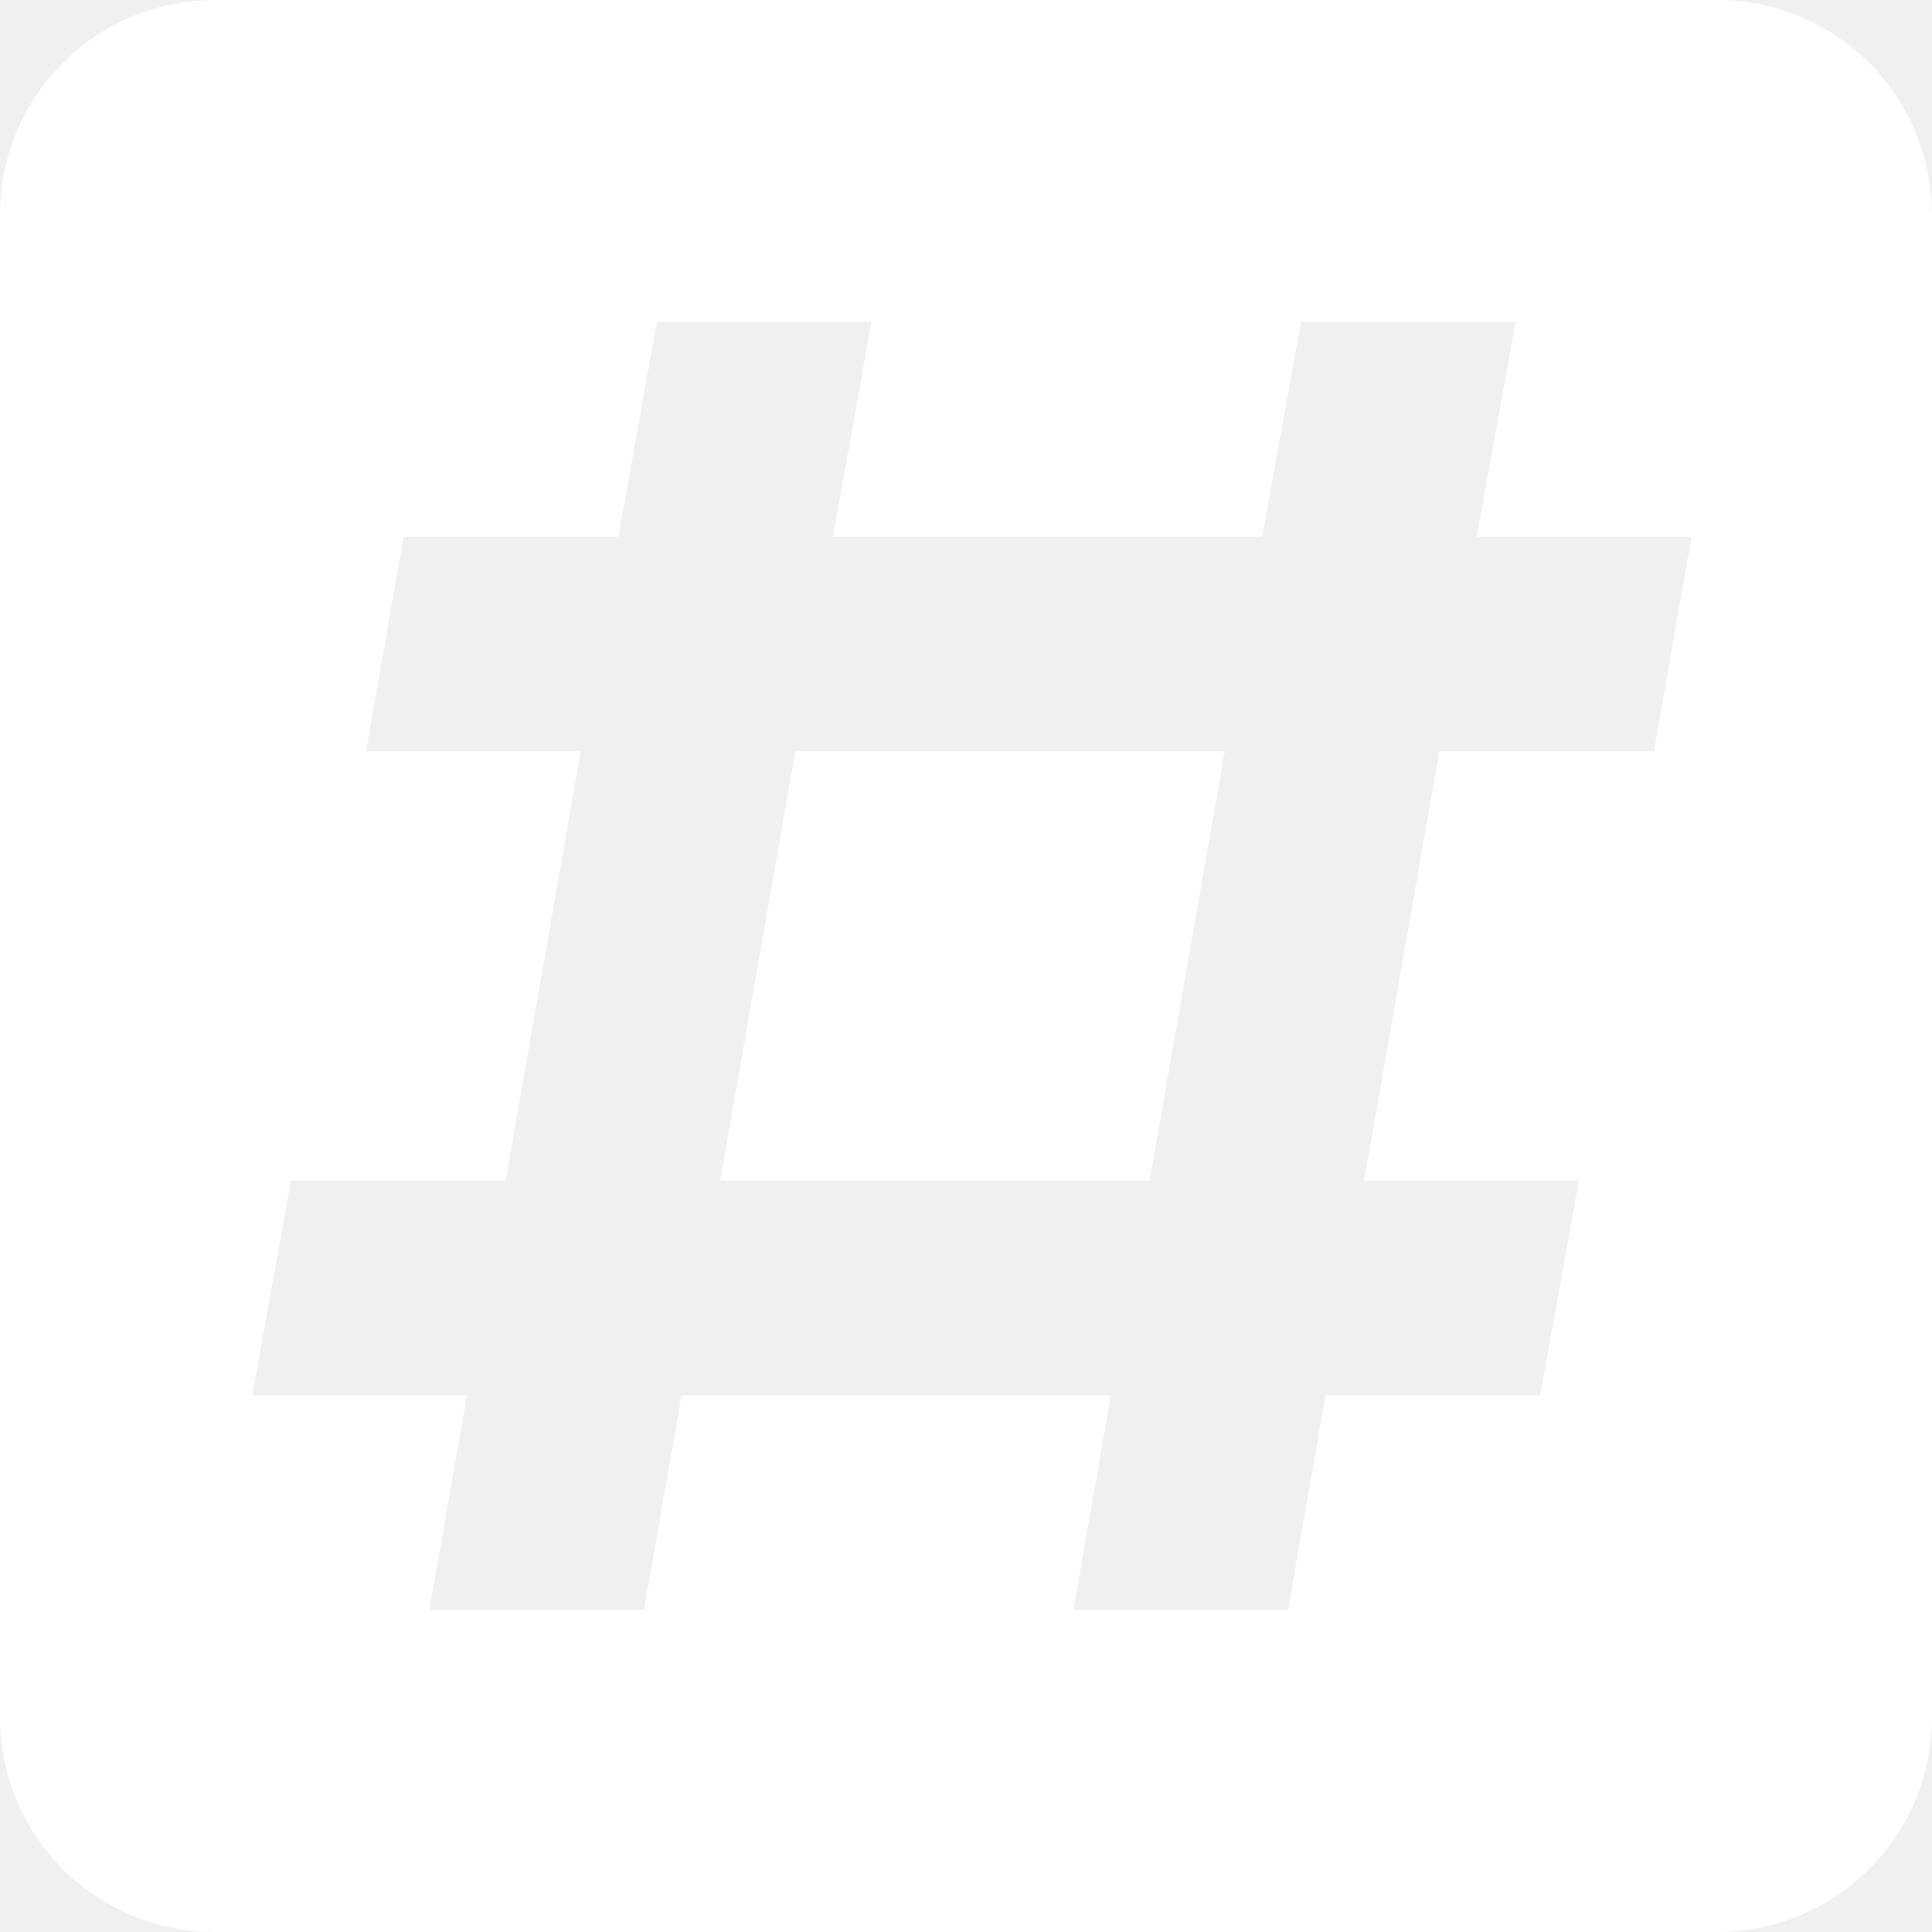
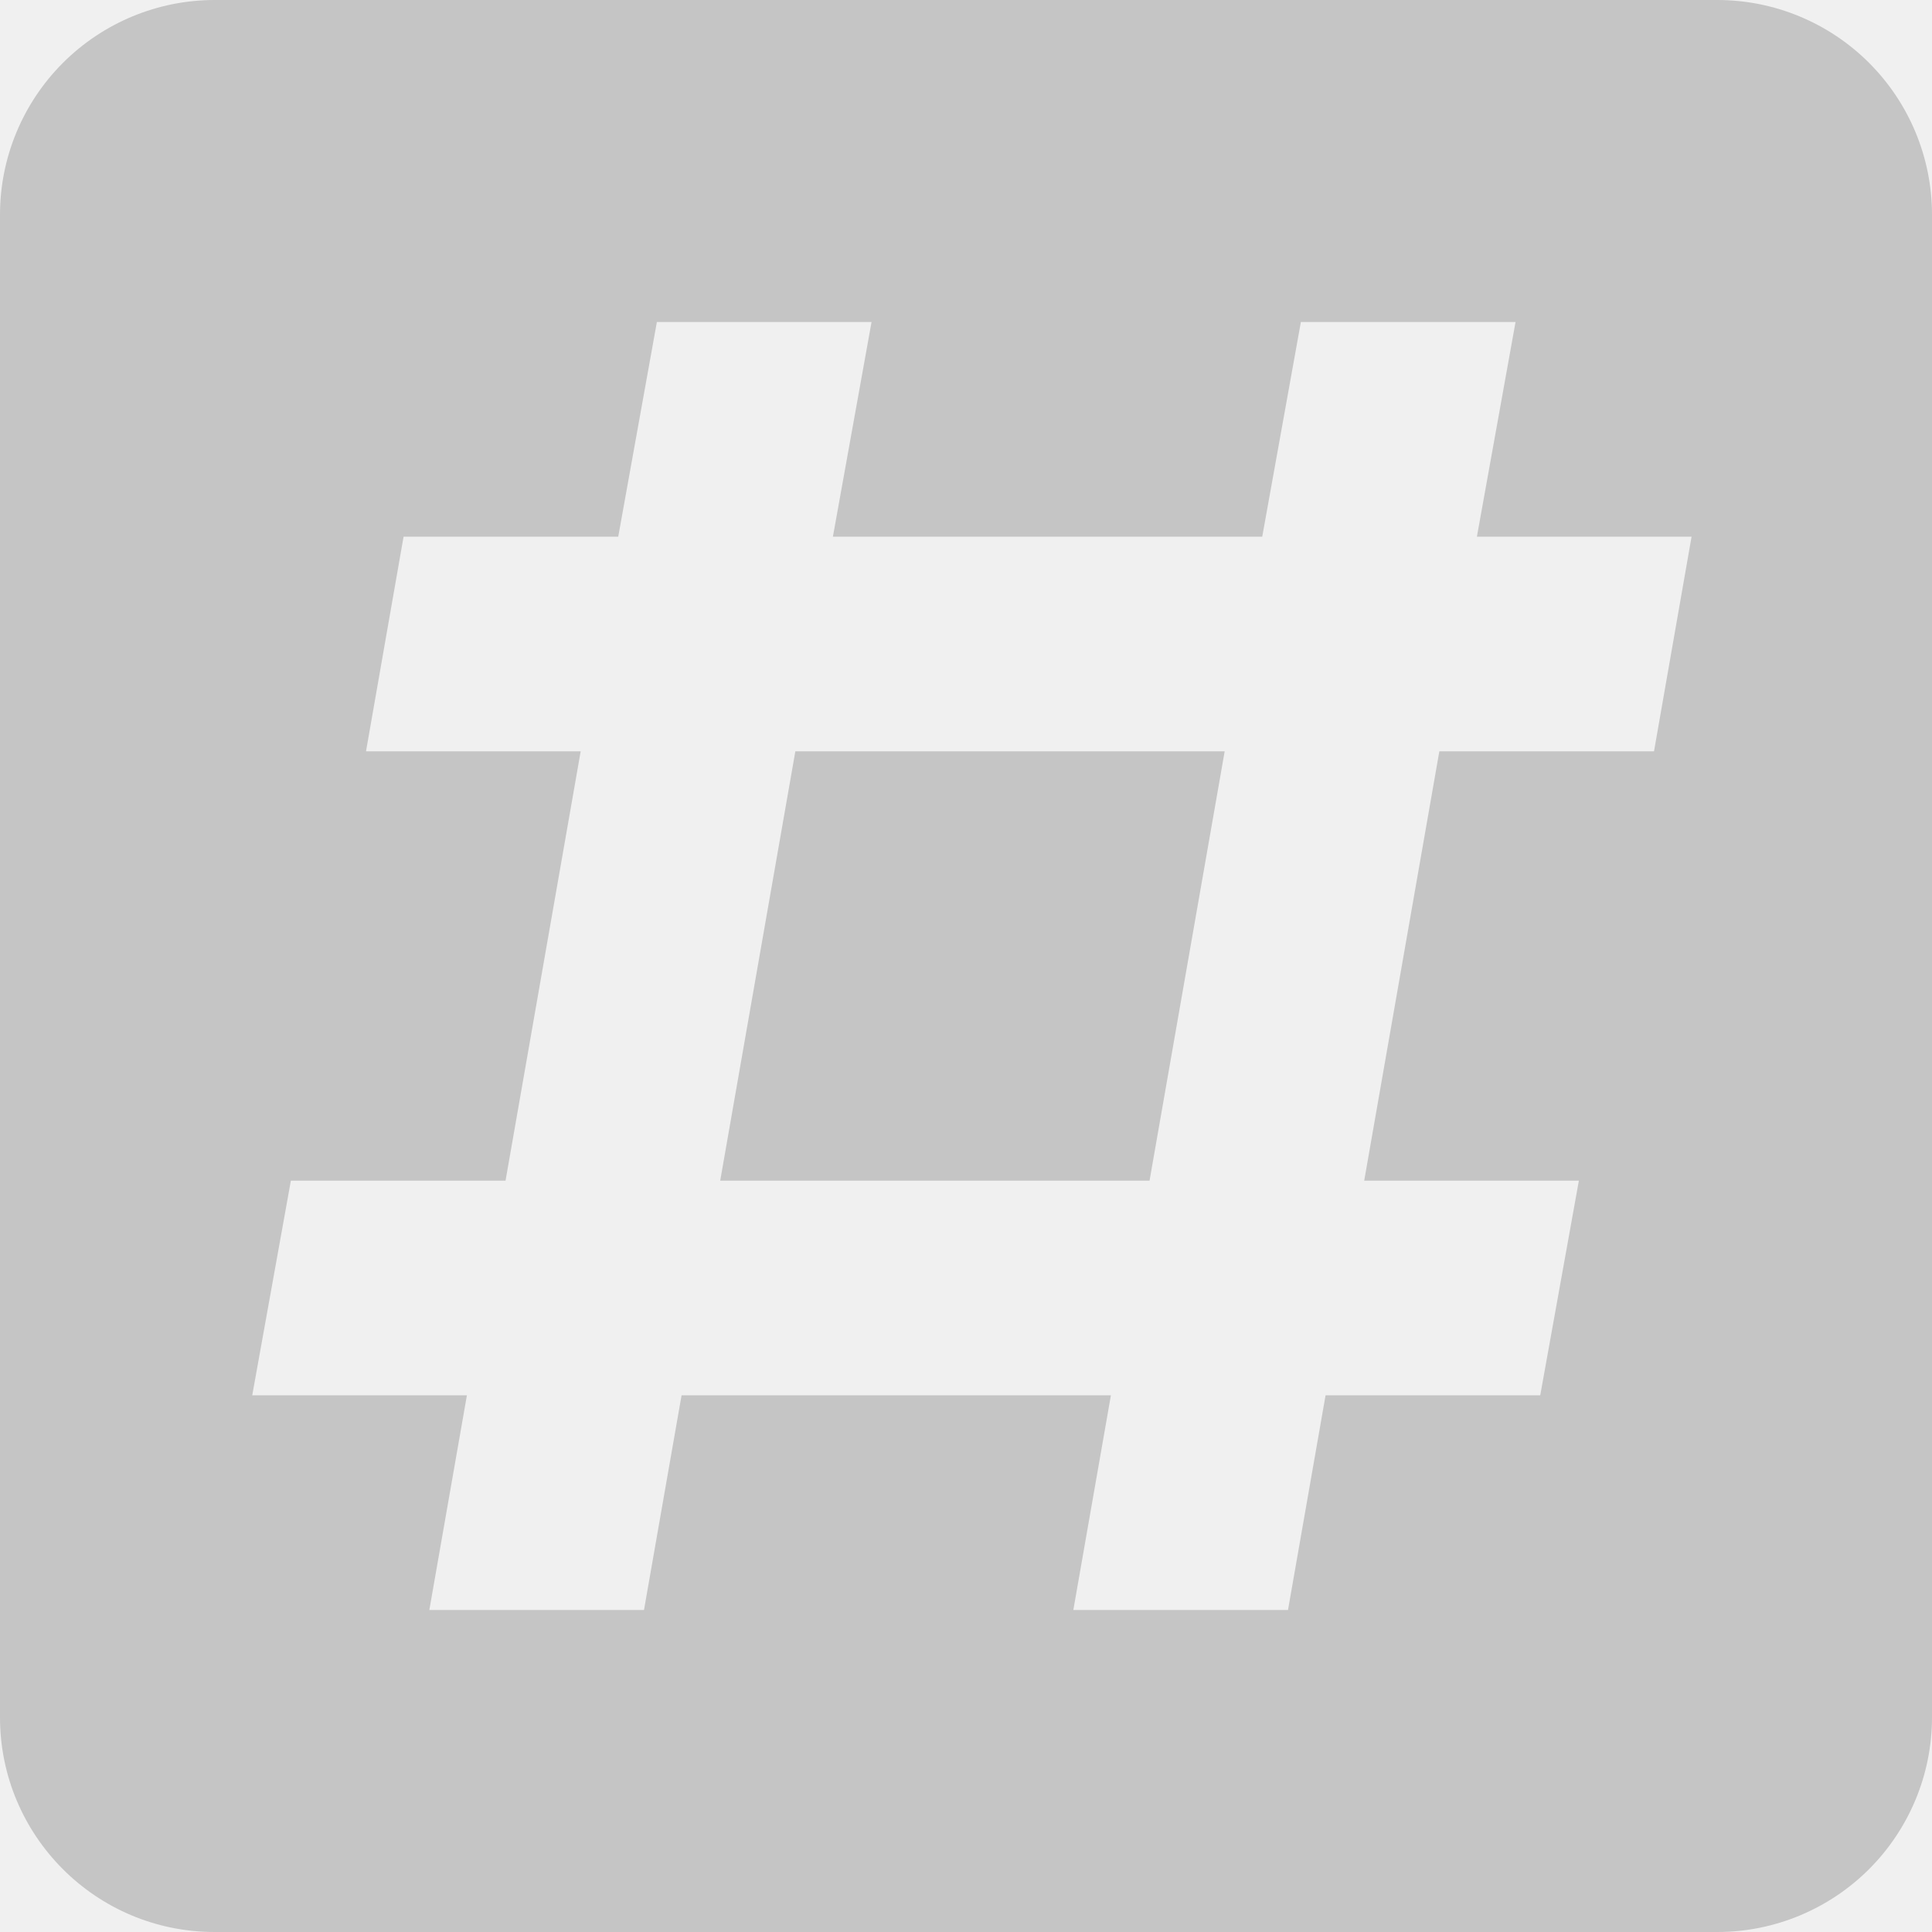
<svg xmlns="http://www.w3.org/2000/svg" width="18" height="18" viewBox="0 0 18 18" fill="none">
-   <path d="M0 2C0 1.47 0.211 0.961 0.586 0.586C0.961 0.211 1.47 0 2 0H16C16.53 0 17.039 0.211 17.414 0.586C17.789 0.961 18 1.47 18 2V16C18 16.53 17.789 17.039 17.414 17.414C17.039 17.789 16.53 18 16 18H2C0.89 18 0 17.1 0 16V2ZM4 15H6L6.35 13H10.35L10 15H12L12.35 13H14.35L14.71 11H12.71L13.41 7H15.41L15.76 5H13.76L14.12 3H12.12L11.76 5H7.76L8.12 3H6.12L5.76 5H3.76L3.41 7H5.41L4.71 11H2.71L2.35 13H4.35L4 15ZM7.41 7H11.41L10.71 11H6.71L7.41 7Z" fill="white" />
+   <path d="M0 2C0 1.47 0.211 0.961 0.586 0.586C0.961 0.211 1.47 0 2 0H16C16.53 0 17.039 0.211 17.414 0.586C17.789 0.961 18 1.47 18 2V16C18 16.53 17.789 17.039 17.414 17.414C17.039 17.789 16.53 18 16 18H2C0.89 18 0 17.1 0 16V2ZM4 15H6L6.35 13H10.35L10 15H12L12.35 13H14.35L14.71 11H12.71L13.41 7H15.41L15.76 5H13.76L14.12 3H12.12L11.76 5H7.76L8.12 3H6.12L5.76 5H3.76L3.41 7H5.41L4.71 11H2.71L2.35 13H4.35L4 15ZM7.41 7H11.41L10.71 11H6.71L7.41 7Z" fill="#C5C5C5" />
</svg>
